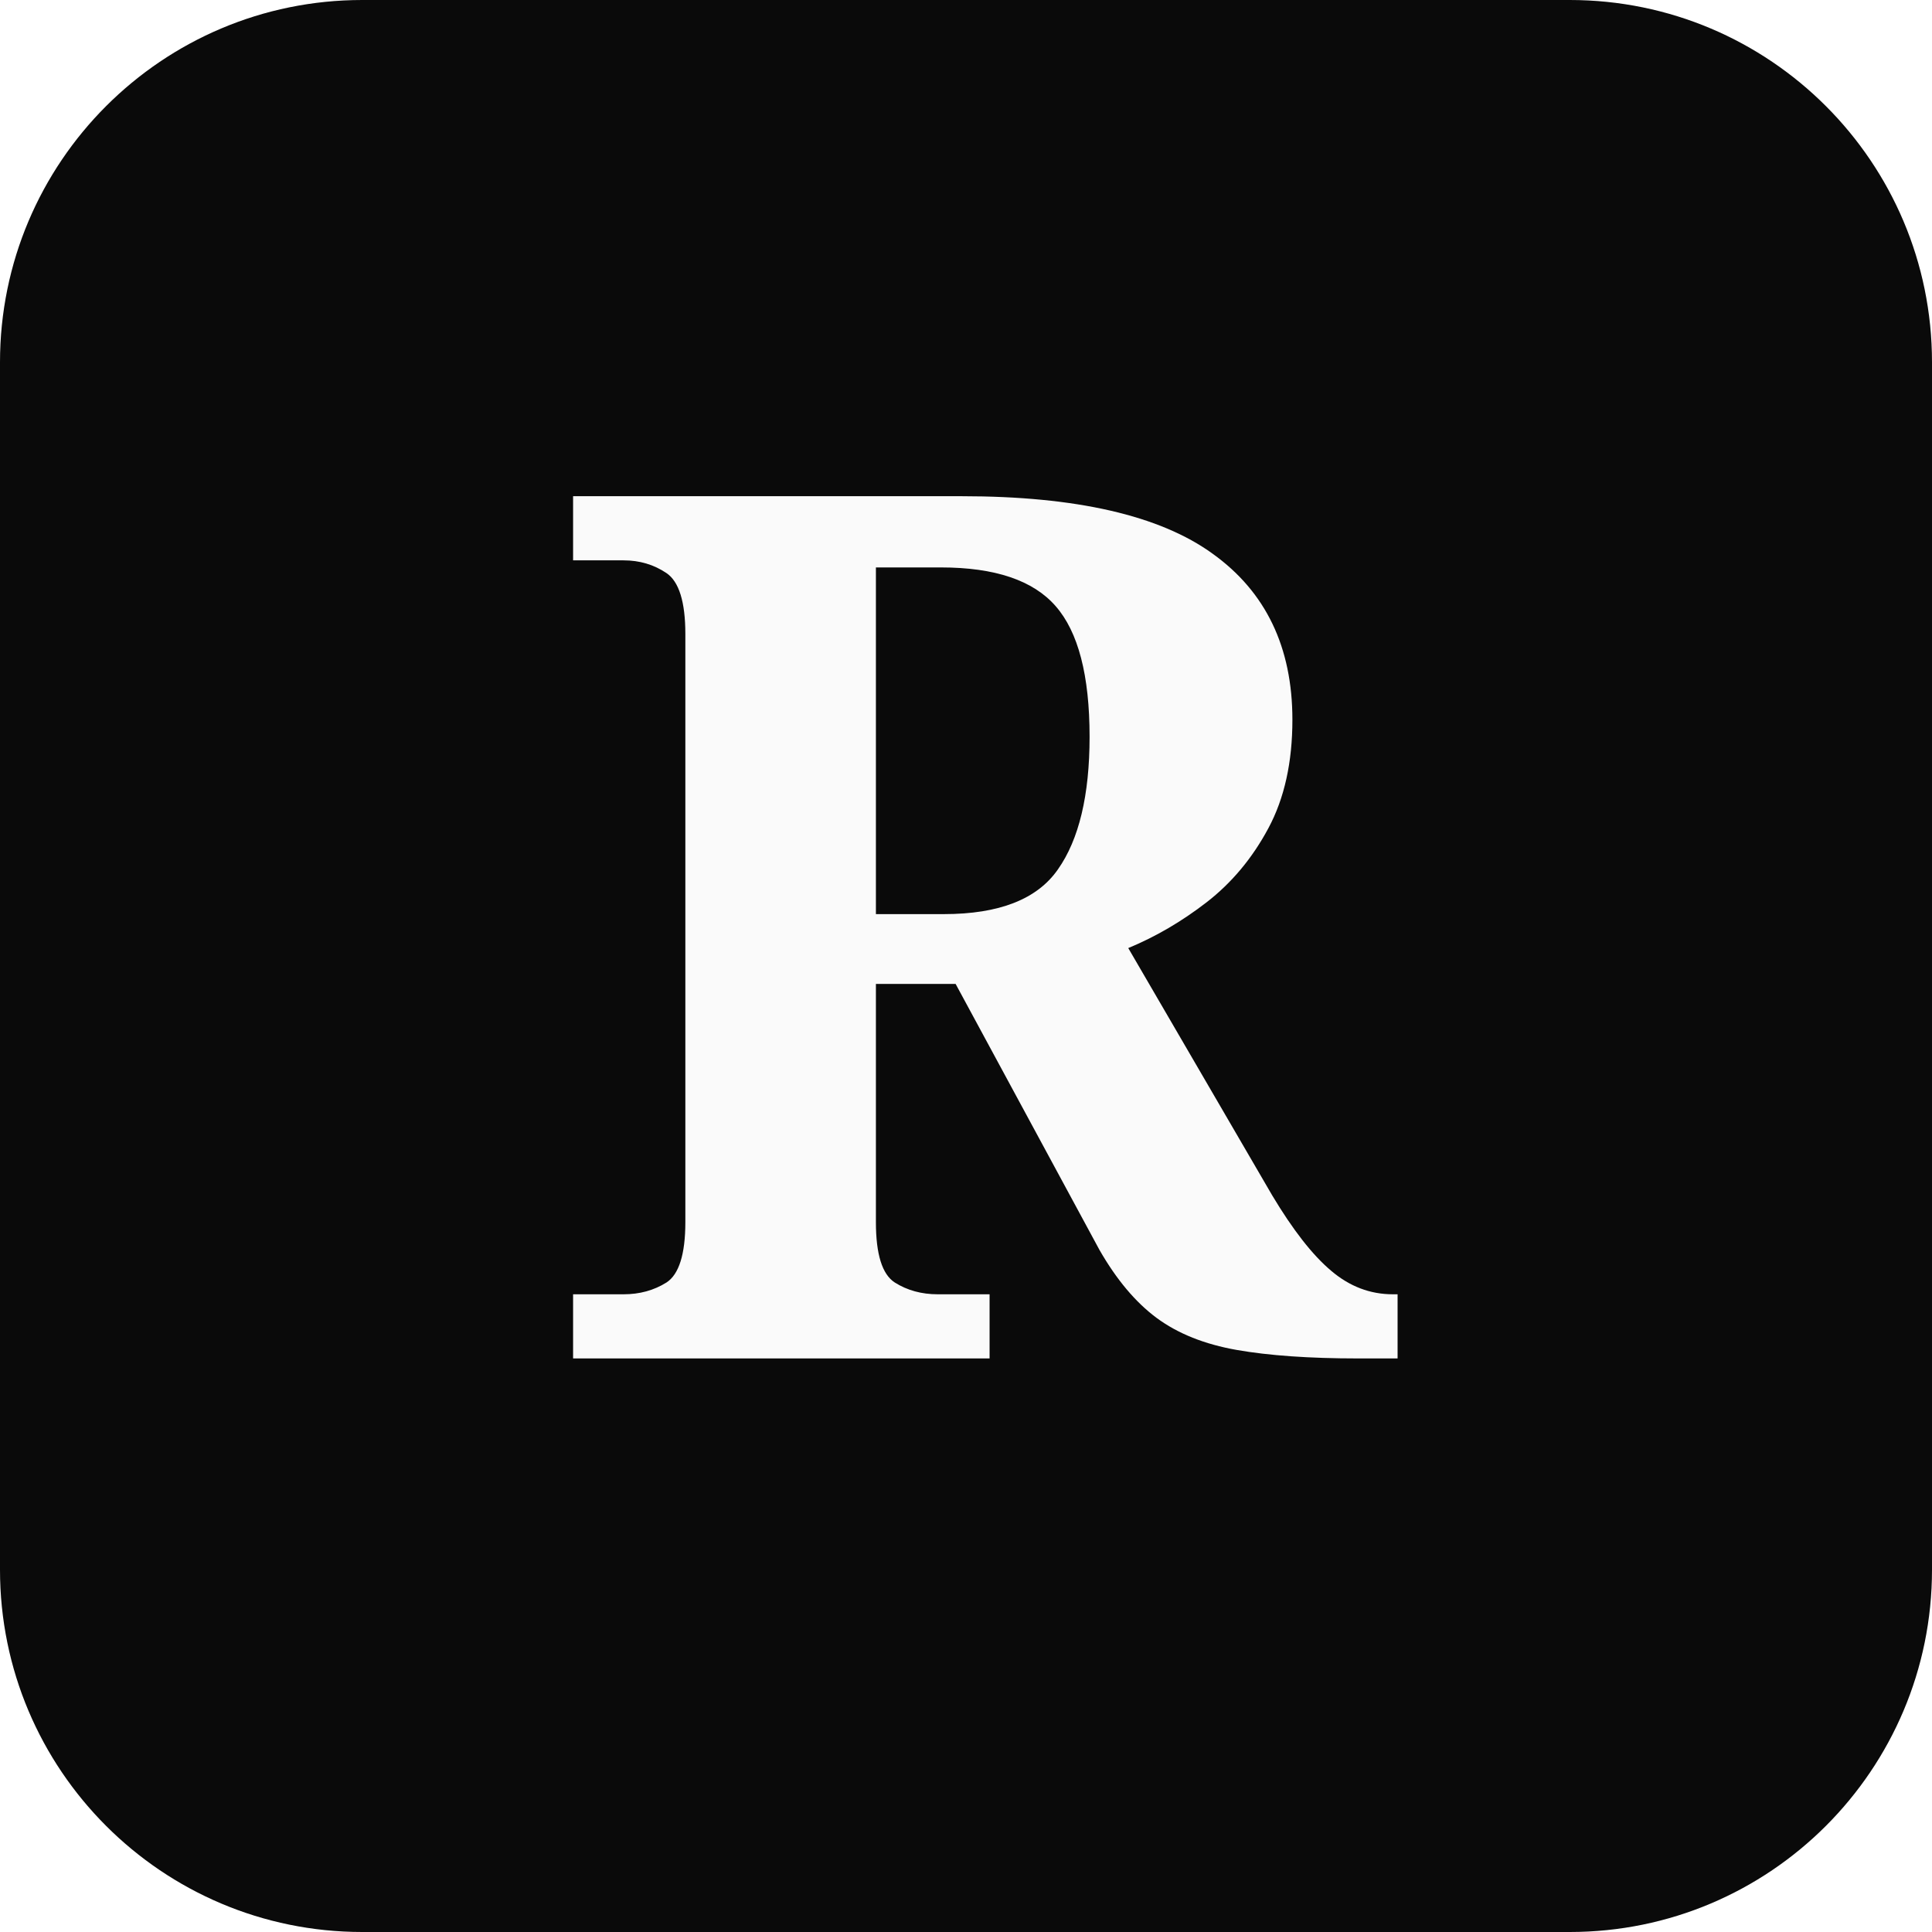
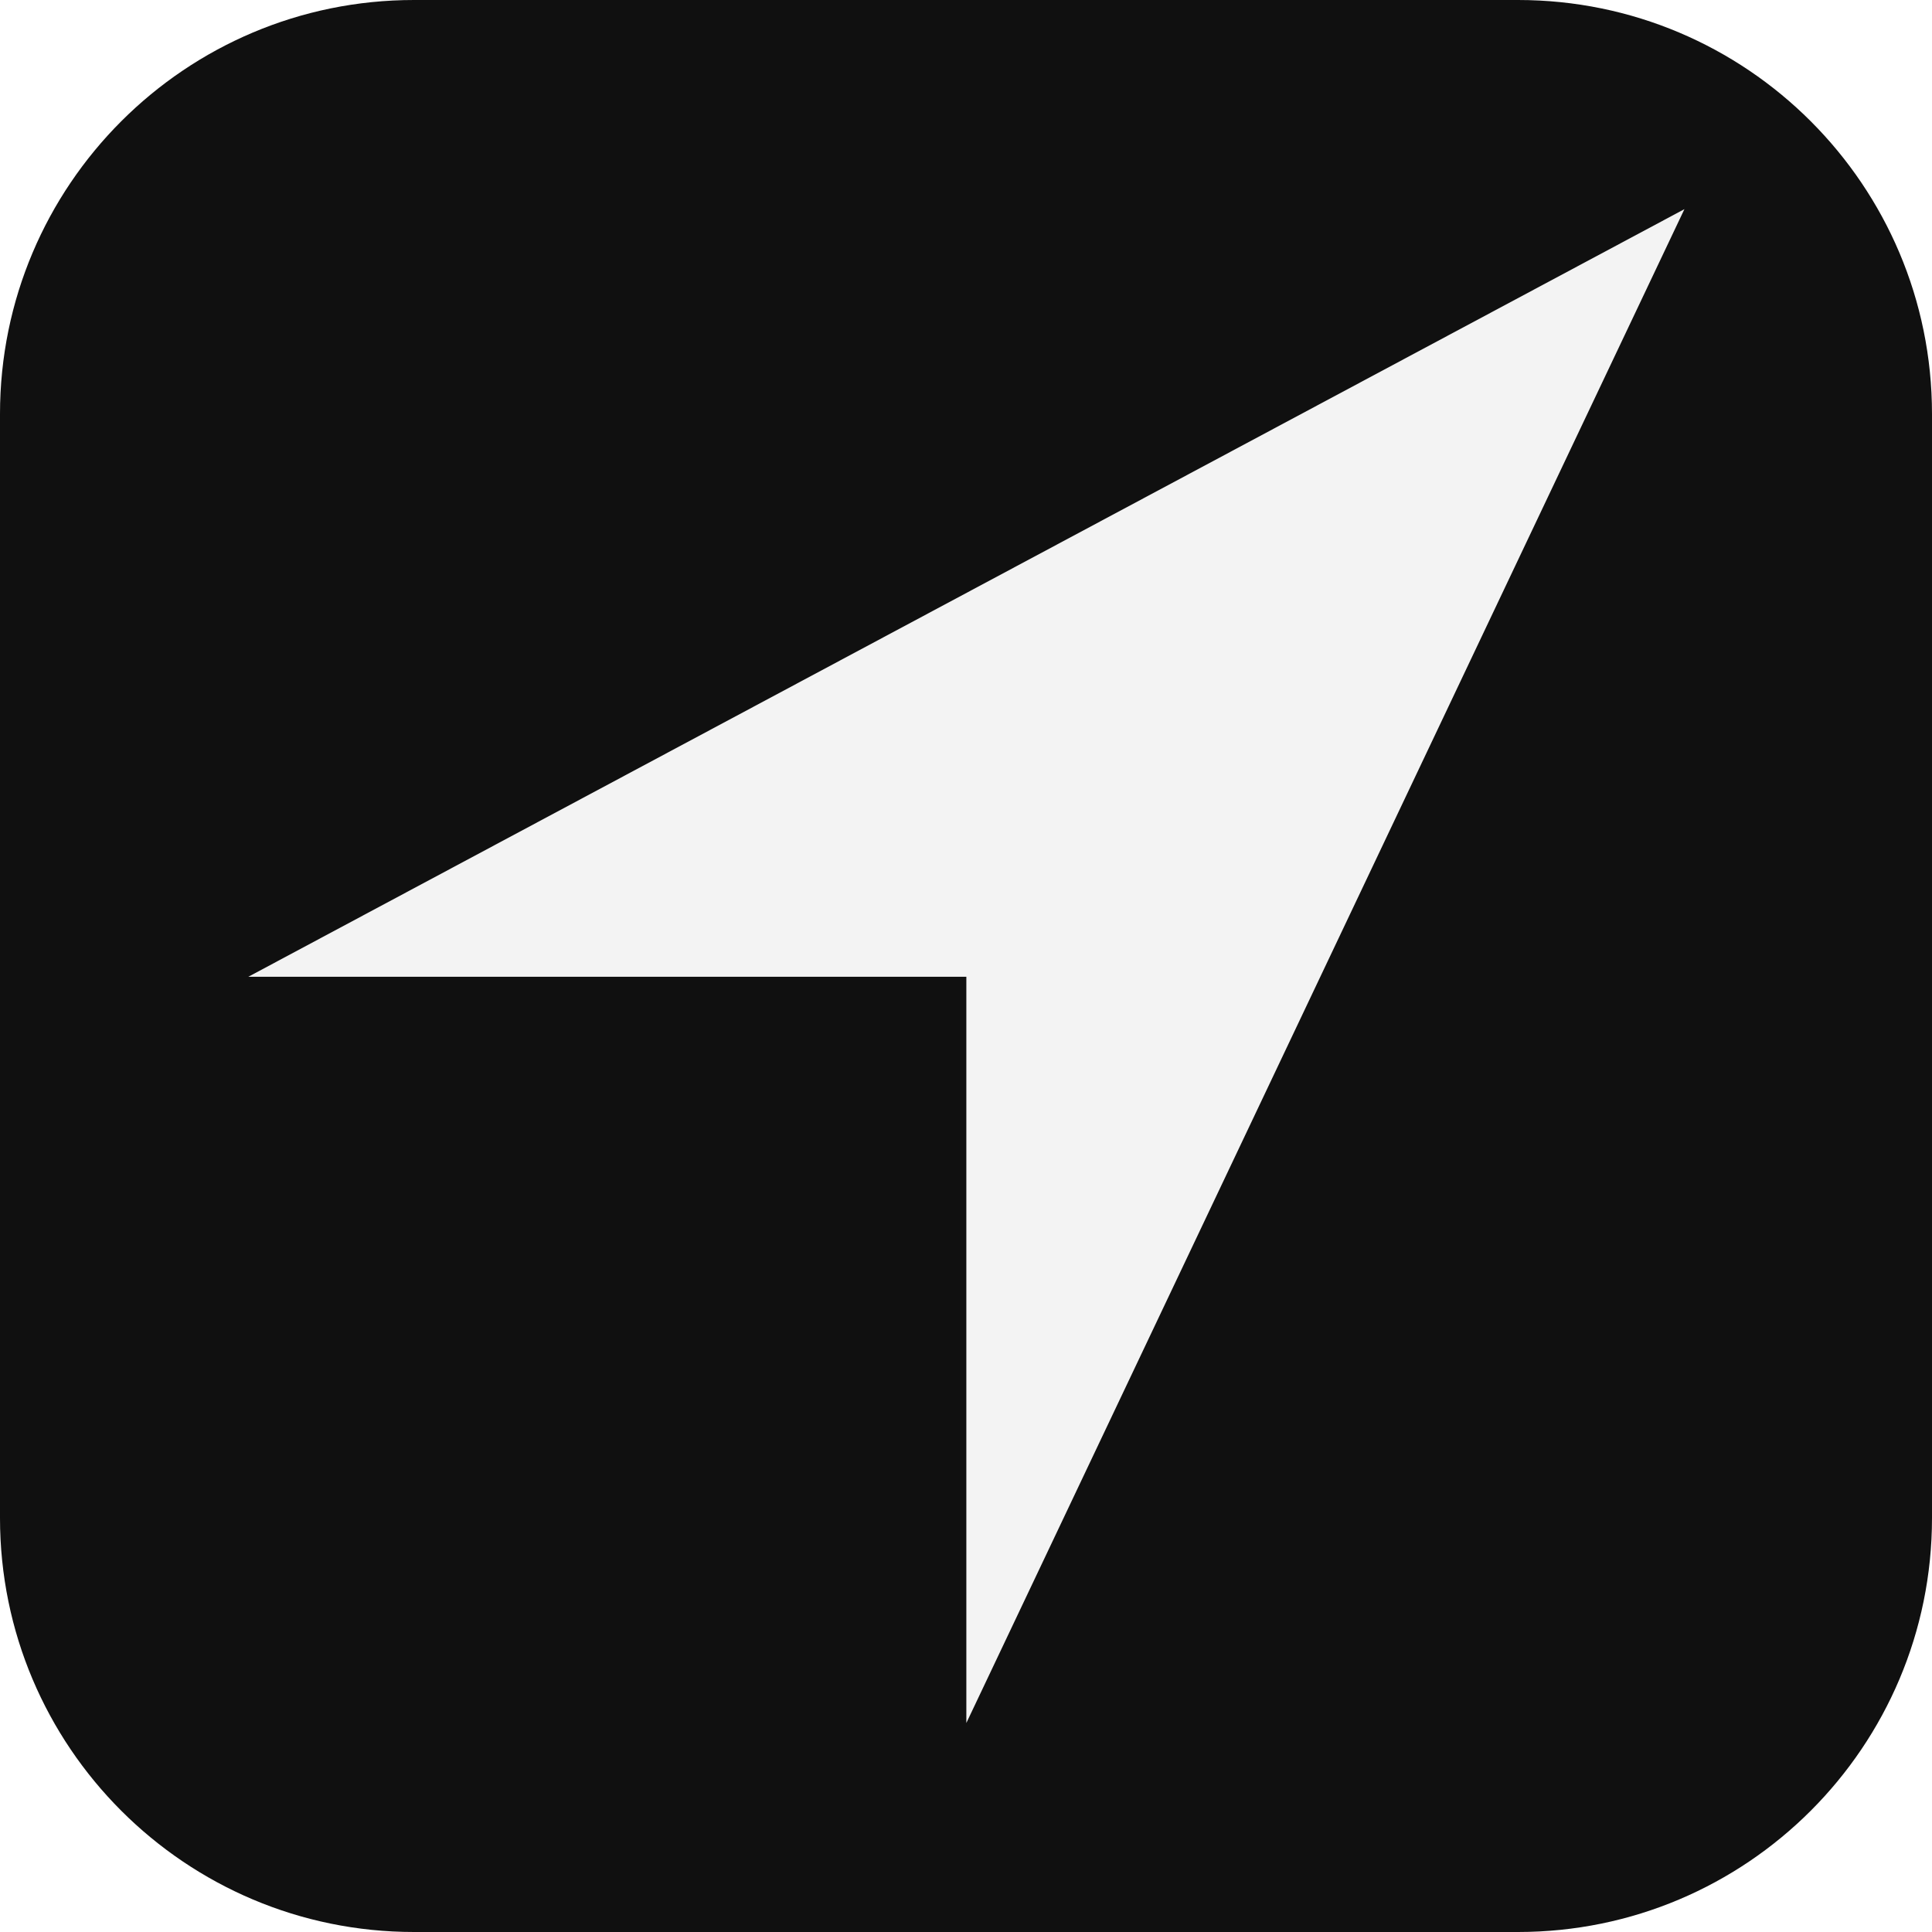
- <svg xmlns="http://www.w3.org/2000/svg" viewBox="0 0 64 64" role="img" aria-label="ReRoute">
-   <rect width="64" height="64" rx="12" fill="#0A0A0A" />
-   <text x="32" y="45" text-anchor="middle" font-family="Noto Serif, Cambria, Georgia, serif" font-size="40" font-weight="700" fill="#FAFAFA">R</text>
+ <svg xmlns="http://www.w3.org/2000/svg" viewBox="-3.6 2 28 28" width="64" height="64" role="img" aria-label="ReRoute">
+   <rect x="-3.6" y="2" width="28" height="28" rx="6" fill="#101010" />
+   <path d="M10.406 26.969l10.406-21.938-20.813 11.125h10.406v10.813z" fill="#f3f3f3" />
</svg>
